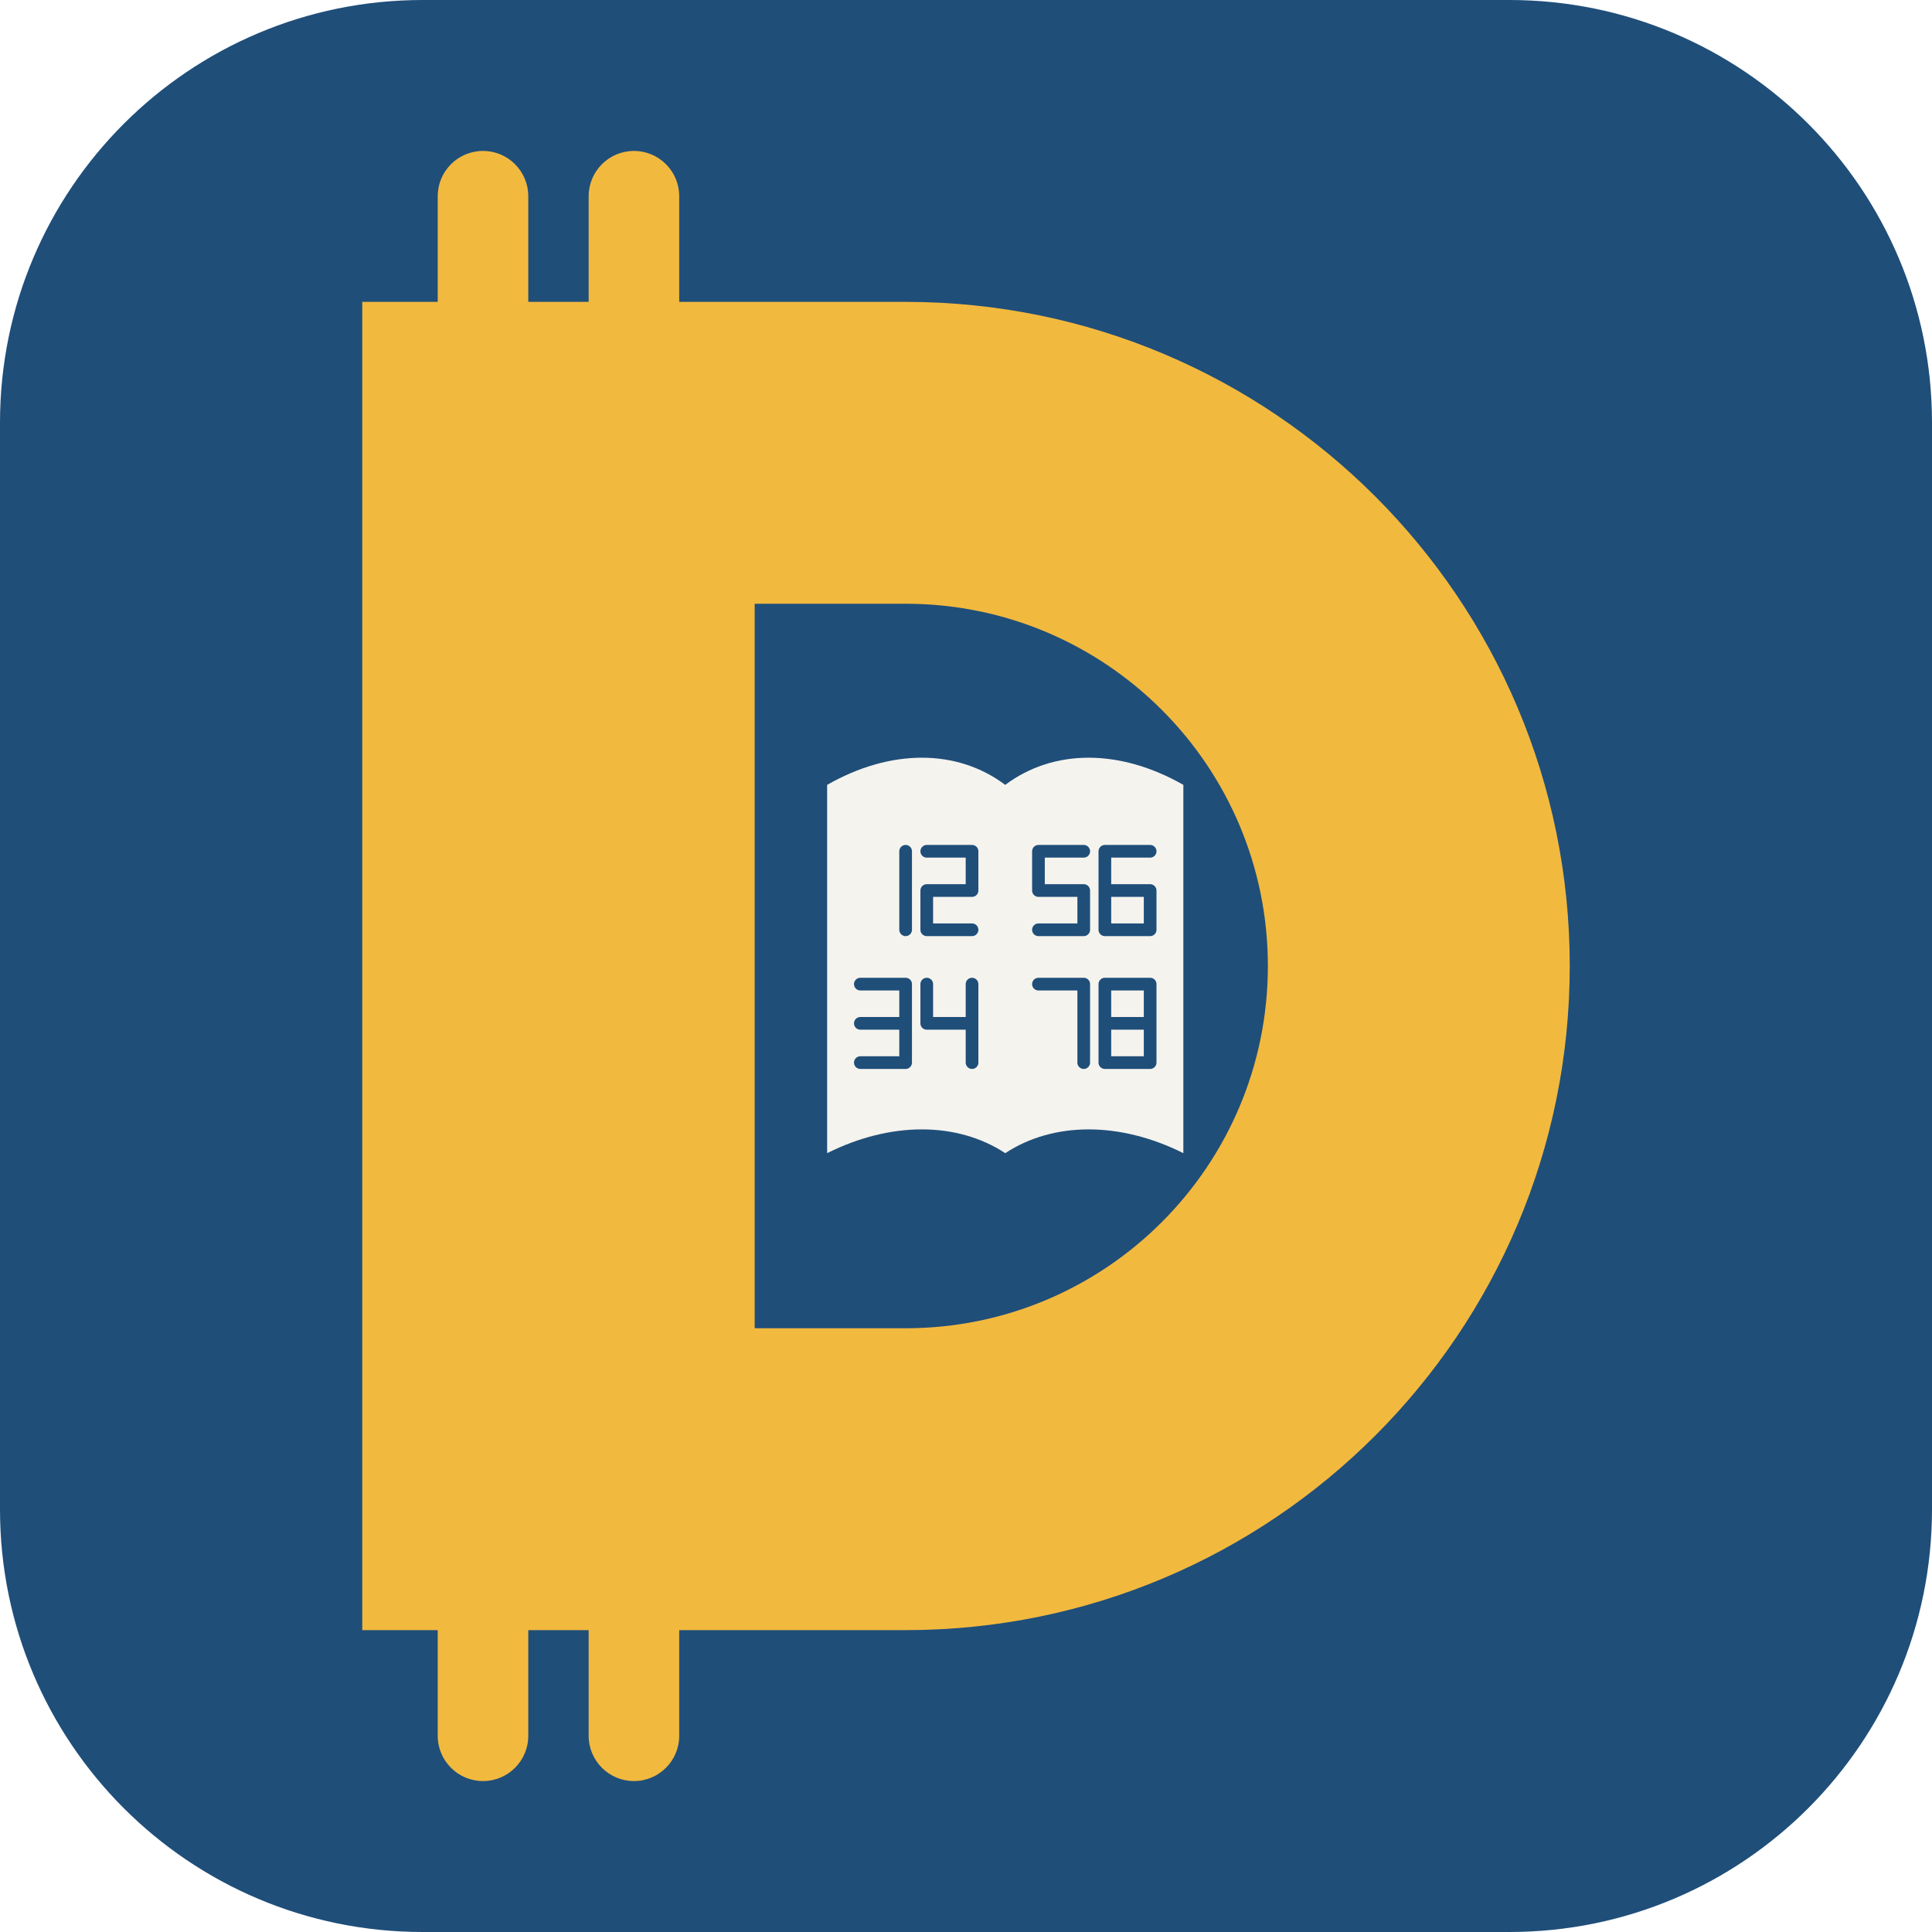
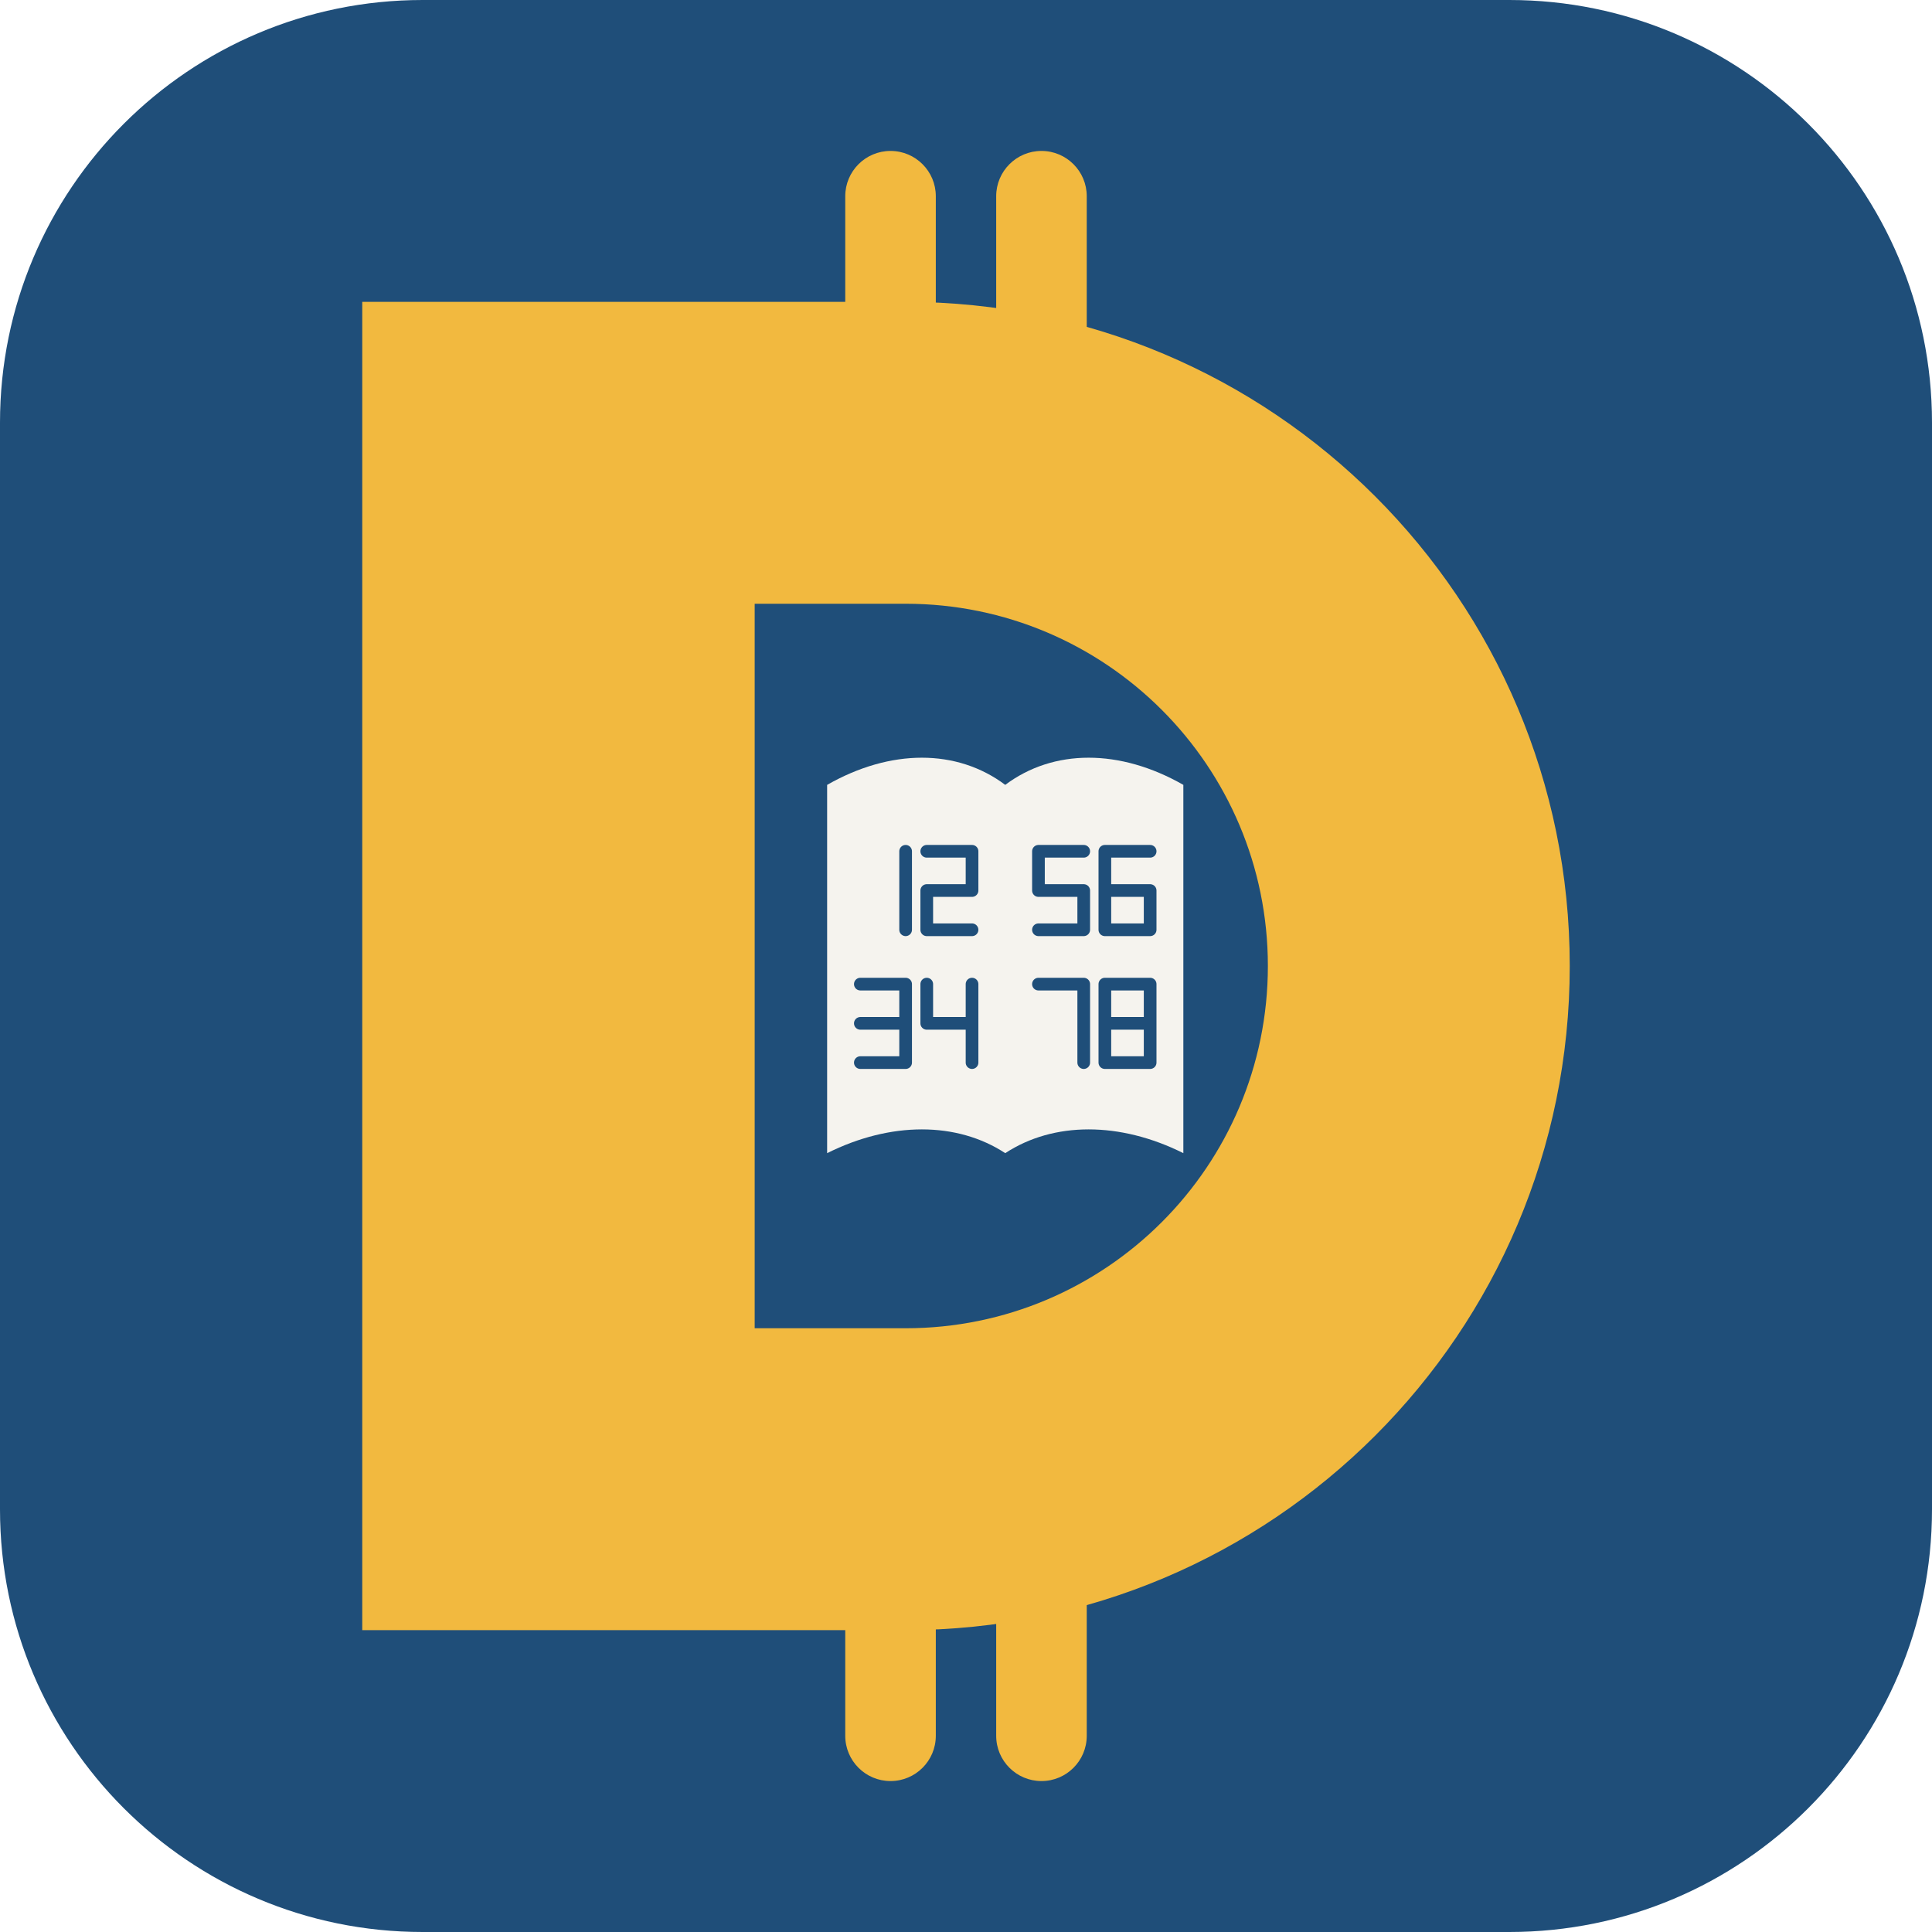
<svg xmlns="http://www.w3.org/2000/svg" viewBox="0 0 64 64">
  <rect width="64" height="64" rx="14" fill="#1f4e79" />
  <g>
    <path fill-rule="evenodd" fill="#f2b93f" d="M12 10h18a22 22 0 0 1 0 44H12zM25 20h5a12 12 0 0 1 0 24h-5z" />
    <g fill="#f2b93f">
-       <rect x="14.5" y="5" width="3" height="54" rx="1.5" />
-       <rect x="19.5" y="5" width="3" height="54" rx="1.5" />
+       <rect x="28" y="5" width="3" height="10" rx="1.5" />
+       <rect x="28" y="49" width="3" height="10" rx="1.5" />
+       <rect x="33" y="5" width="3" height="10" rx="1.5" />
+       <rect x="33" y="49" width="3" height="10" rx="1.5" />
    </g>
    <path fill="#f5f3ee" d="M27.4 26c2.1-1.2 4.3-1.2 5.9 0v12.2c-1.6-1.05-3.8-1.05-5.9 0zM33.3 26c1.6-1.2 3.8-1.2 5.9 0v12.2c-2.1-1.05-4.3-1.05-5.9 0z" />
    <path fill="none" stroke="#1f4e79" stroke-width=".42" stroke-linecap="round" stroke-linejoin="round" d="M30.00 28.20L30.00 29.50M30.00 29.50L30.00 30.80M30.70 28.20L32.20 28.20M32.20 28.20L32.20 29.50M30.70 29.50L32.20 29.50M30.70 29.50L30.70 30.80M30.70 30.80L32.20 30.80M28.50 32.60L30.00 32.60M30.00 32.60L30.00 33.90M28.50 33.90L30.00 33.90M30.00 33.90L30.00 35.20M28.50 35.20L30.00 35.20M30.70 32.60L30.70 33.90M30.70 33.90L32.20 33.90M32.20 32.60L32.20 33.90M32.20 33.90L32.20 35.20M34.40 28.20L35.90 28.20M34.40 28.20L34.40 29.50M34.40 29.50L35.90 29.50M35.90 29.50L35.90 30.80M34.40 30.80L35.90 30.80M36.60 28.20L38.10 28.20M36.60 28.20L36.60 29.50M36.60 29.50L38.10 29.50M36.60 29.50L36.60 30.80M36.60 30.80L38.10 30.80M38.10 29.50L38.10 30.80M34.40 32.60L35.90 32.60M35.90 32.60L35.90 33.90M35.90 33.90L35.90 35.20M36.60 32.60L38.10 32.60M38.10 32.60L38.10 33.90M38.10 33.90L38.10 35.20M36.60 35.20L38.10 35.20M36.60 33.90L36.60 35.20M36.60 32.60L36.60 33.90M36.60 33.90L38.10 33.90" />
  </g>
</svg>
